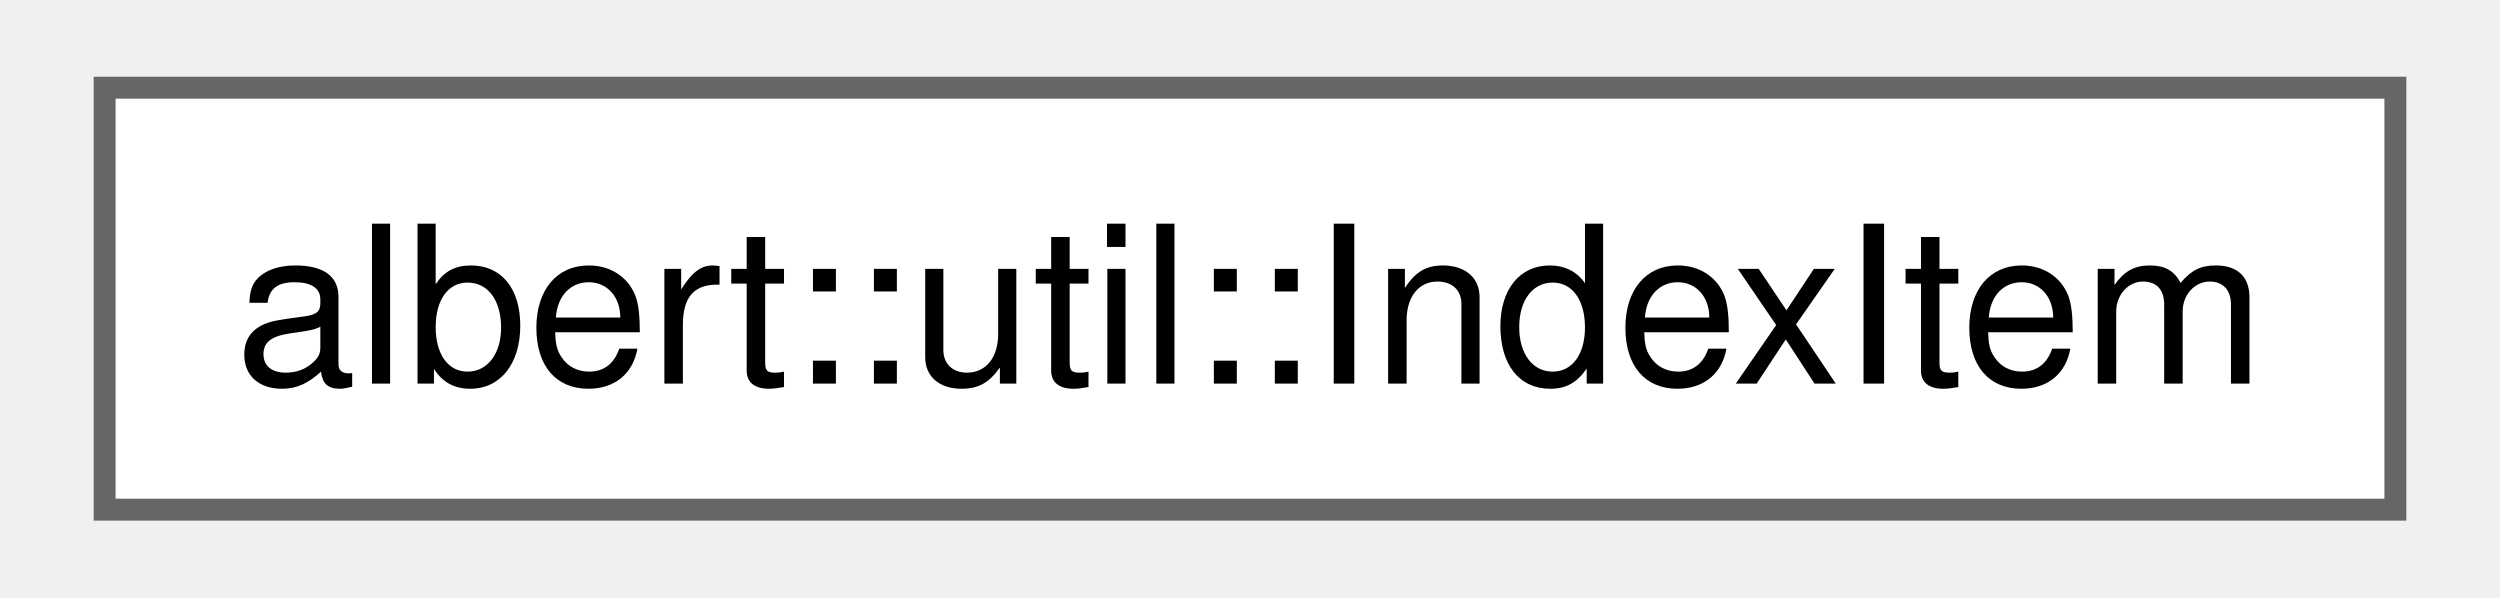
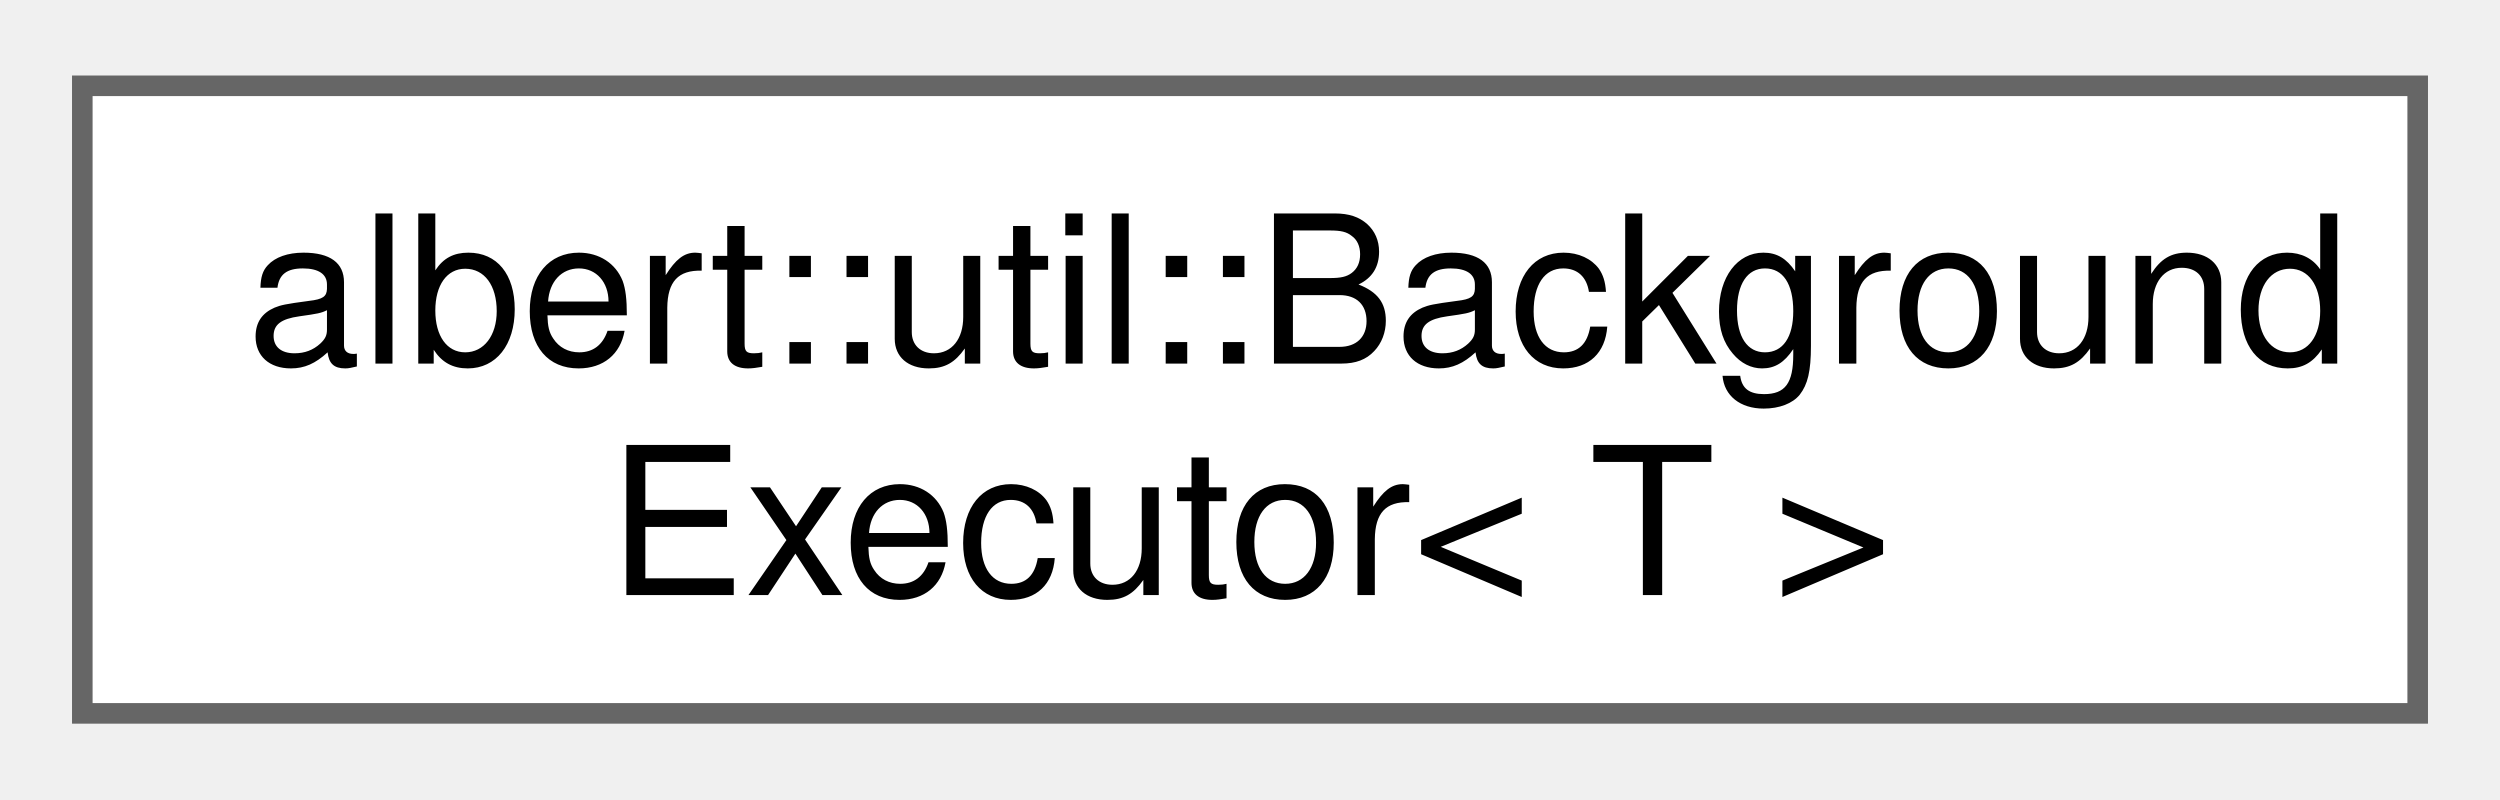
- <svg xmlns="http://www.w3.org/2000/svg" xmlns:xlink="http://www.w3.org/1999/xlink" width="113pt" height="27pt" viewBox="0.00 0.00 112.50 27.25">
-   <g id="graph0" class="graph" transform="scale(1 1) rotate(0) translate(4 23.25)">
+ <svg xmlns="http://www.w3.org/2000/svg" xmlns:xlink="http://www.w3.org/1999/xlink" width="122pt" height="39pt" viewBox="0.00 0.00 121.50 38.50">
+   <g id="graph0" class="graph" transform="scale(1 1) rotate(0) translate(4 34.5)">
    <g id="Node000000" class="node">
      <g id="a_Node000000">
-         <a xlink:href="classalbert_1_1util_1_1IndexItem.html" target="_top" xlink:title="An item utlized by ItemIndex.">
-           <polygon fill="white" stroke="#666666" points="104.5,-19.25 0,-19.25 0,0 104.5,0 104.5,-19.25" />
-           <text text-anchor="middle" x="52.25" y="-5.75" font-family="Helvetica,sans-Serif" font-size="10.00">albert::util::IndexItem</text>
+         <a xlink:href="classalbert_1_1util_1_1BackgroundExecutor.html" target="_top" xlink:title="Provides a lean interface for recurring indexing tasks.">
+           <polygon fill="white" stroke="#666666" points="113.5,-30.5 0,-30.5 0,0 113.5,0 113.5,-30.5" />
+           <text text-anchor="start" x="8" y="-17" font-family="Helvetica,sans-Serif" font-size="10.00">albert::util::Background</text>
+           <text text-anchor="middle" x="56.75" y="-5.75" font-family="Helvetica,sans-Serif" font-size="10.00">Executor&lt; T &gt;</text>
        </a>
      </g>
    </g>
  </g>
</svg>
